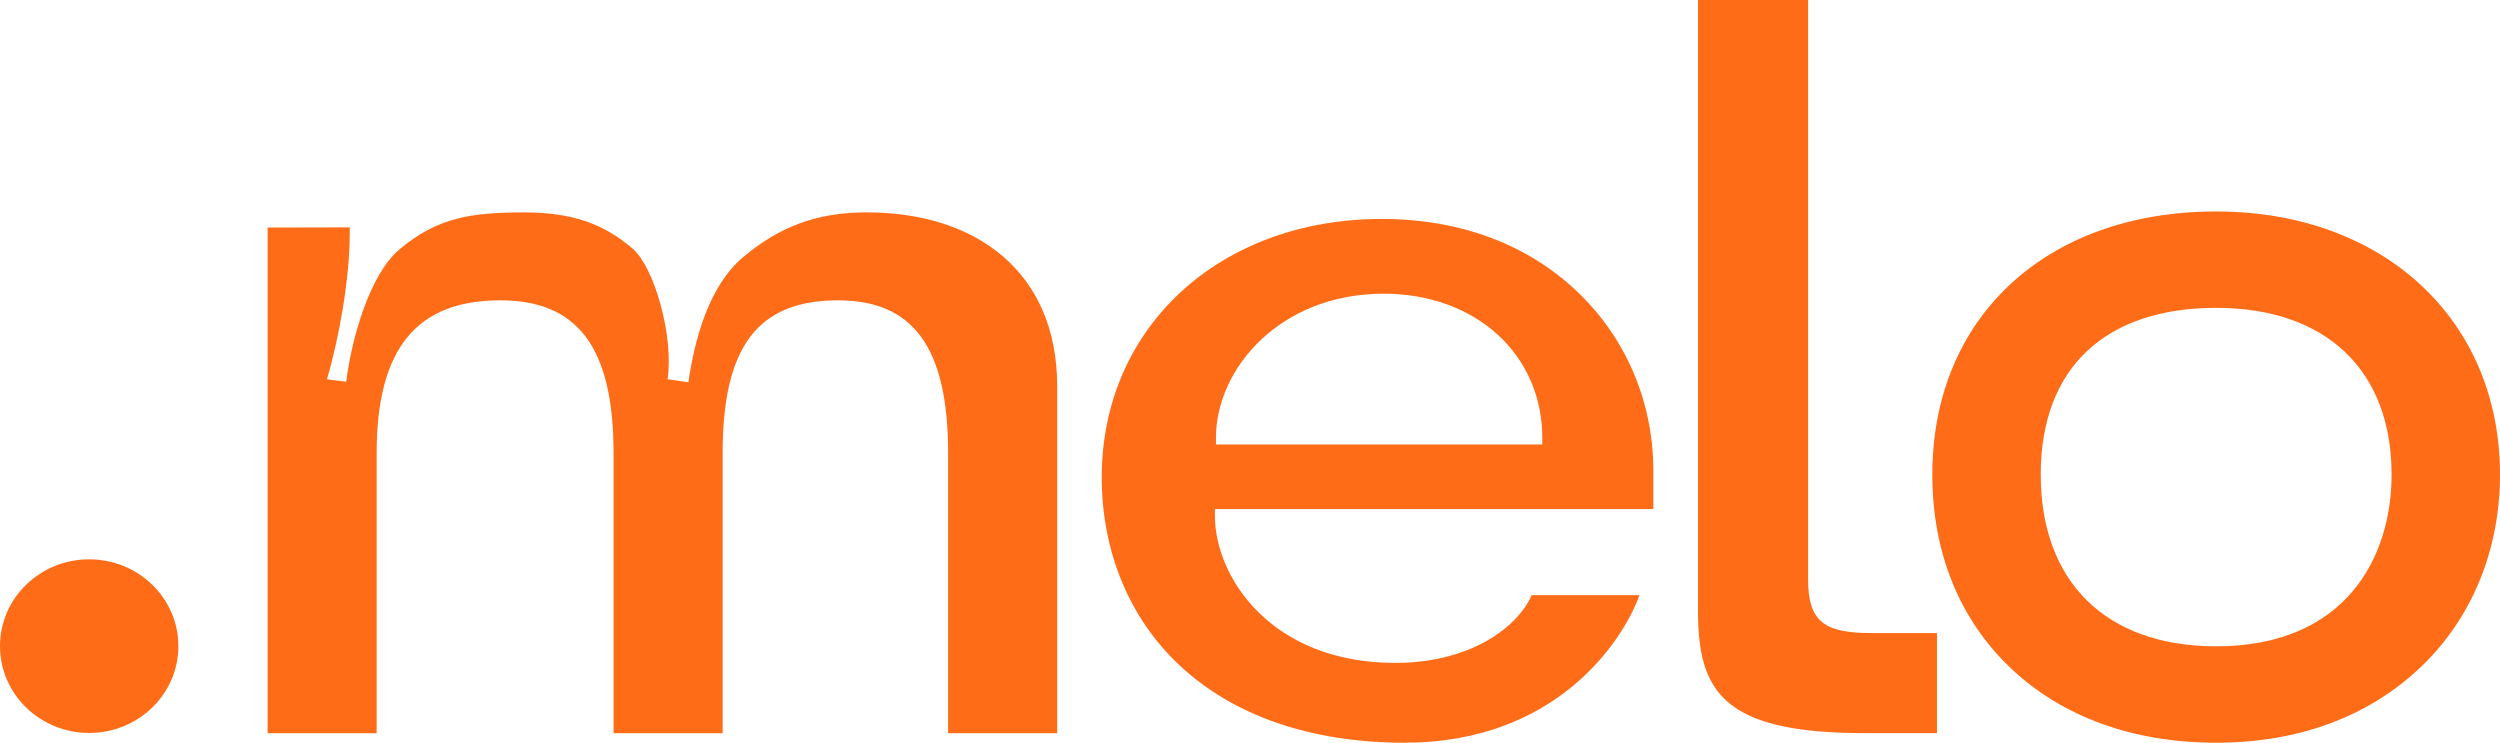
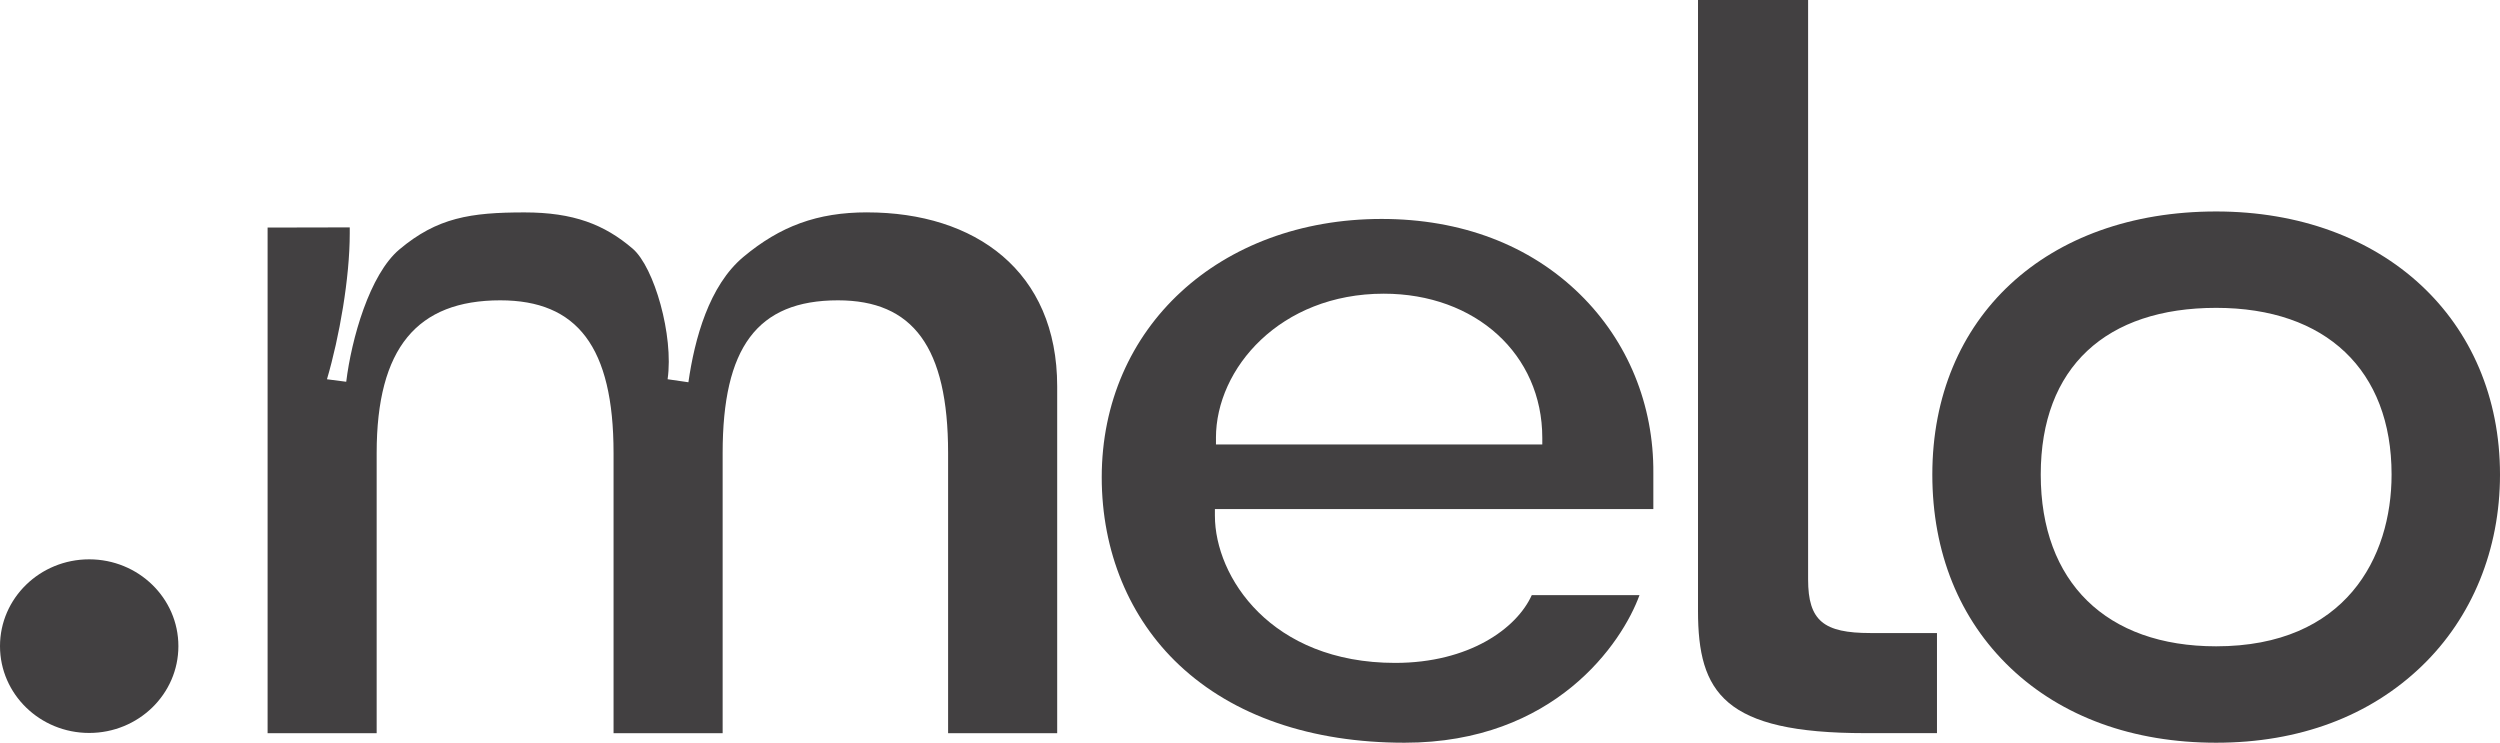
<svg xmlns="http://www.w3.org/2000/svg" preserveAspectRatio="none" overflow="visible" style="display: block;" width="100.973" height="29.998" viewBox="0 0 100.973 29.998" fill="none">
  <g id="Group">
-     <path id="Vector" d="M35.022 8.577C33.008 8.577 31.51 9.137 30.028 10.374C28.638 11.533 28.056 13.684 27.804 15.439L26.964 15.317C27.216 13.561 26.425 10.791 25.553 10.043C24.412 9.066 23.159 8.579 21.187 8.579C19.003 8.579 17.663 8.788 16.133 10.073C14.926 11.087 14.195 13.693 13.984 15.419L13.206 15.318C13.71 13.602 14.126 11.226 14.126 9.43V9.184L10.808 9.191V29.612H15.213V18.297C15.213 14.049 16.852 12.13 20.207 12.13C23.313 12.13 24.781 14.009 24.781 18.297V29.612H29.187V18.297C29.187 14.049 30.572 12.13 33.845 12.13C36.867 12.13 38.293 14.009 38.293 18.297V29.612H42.699V15.604C42.699 10.947 39.385 8.578 35.02 8.578L35.022 8.577Z" fill="#FF6C18" />
-     <path id="Vector_2" d="M66.777 20.562V19.114C66.799 16.347 65.746 13.78 63.812 11.884C61.783 9.895 59.013 8.843 55.805 8.843C49.254 8.843 44.498 13.231 44.498 19.277C44.498 22.271 45.61 24.964 47.629 26.861C49.813 28.914 52.959 29.998 56.728 29.998C62.793 29.998 65.515 25.971 66.218 24.037H61.867C61.259 25.388 59.329 26.774 56.351 26.774C51.329 26.774 49.069 23.297 49.069 20.829V20.562H66.777ZM49.111 17.685C49.111 14.884 51.704 11.862 55.889 11.862C59.598 11.862 62.292 14.312 62.292 17.685V17.952H49.112V17.685H49.111Z" fill="#FF6C18" />
-     <path id="Vector_3" d="M89.509 8.541C82.653 8.541 78.045 12.812 78.045 19.168C78.045 22.313 79.138 25.013 81.204 26.979C83.282 28.953 86.155 29.998 89.509 29.998C92.864 29.998 95.71 28.928 97.814 26.902C99.852 24.94 100.973 22.192 100.973 19.168C100.973 12.912 96.261 8.541 89.509 8.541ZM89.509 26.104C85.073 26.104 82.424 23.511 82.424 19.167C82.424 14.822 85.073 12.434 89.509 12.434C93.945 12.434 96.594 14.95 96.594 19.167C96.594 22.52 94.734 26.104 89.509 26.104Z" fill="#FF6C18" />
-     <path id="Vector_4" d="M3.602 29.603C5.592 29.603 7.205 28.033 7.205 26.097C7.205 24.16 5.592 22.591 3.602 22.591C1.613 22.591 0 24.16 0 26.097C0 28.033 1.613 29.603 3.602 29.603Z" fill="#FF6C18" />
-     <path id="Vector_5" d="M75.546 25.568C73.658 25.568 73.028 25.077 73.028 23.403V0H68.581V24.671C68.581 27.978 69.627 29.611 75.337 29.611H78.233V25.568H75.546Z" fill="#FF6C18" />
+     <path id="Vector" d="M35.022 8.577C33.008 8.577 31.51 9.137 30.028 10.374C28.638 11.533 28.056 13.684 27.804 15.439L26.964 15.317C27.216 13.561 26.425 10.791 25.553 10.043C24.412 9.066 23.159 8.579 21.187 8.579C19.003 8.579 17.663 8.788 16.133 10.073C14.926 11.087 14.195 13.693 13.984 15.419L13.206 15.318C13.71 13.602 14.126 11.226 14.126 9.43V9.184L10.808 9.191V29.612H15.213V18.297C15.213 14.049 16.852 12.13 20.207 12.13C23.313 12.13 24.781 14.009 24.781 18.297V29.612H29.187V18.297C29.187 14.049 30.572 12.13 33.845 12.13C36.867 12.13 38.293 14.009 38.293 18.297V29.612H42.699V15.604C42.699 10.947 39.385 8.578 35.02 8.578L35.022 8.577Z" fill="#424041" />
+     <path id="Vector_2" d="M66.777 20.562V19.114C66.799 16.347 65.746 13.78 63.812 11.884C61.783 9.895 59.013 8.843 55.805 8.843C49.254 8.843 44.498 13.231 44.498 19.277C44.498 22.271 45.61 24.964 47.629 26.861C49.813 28.914 52.959 29.998 56.728 29.998C62.793 29.998 65.515 25.971 66.218 24.037H61.867C61.259 25.388 59.329 26.774 56.351 26.774C51.329 26.774 49.069 23.297 49.069 20.829V20.562H66.777ZM49.111 17.685C49.111 14.884 51.704 11.862 55.889 11.862C59.598 11.862 62.292 14.312 62.292 17.685V17.952H49.112V17.685H49.111Z" fill="#424041" />
+     <path id="Vector_3" d="M89.509 8.541C82.653 8.541 78.045 12.812 78.045 19.168C78.045 22.313 79.138 25.013 81.204 26.979C83.282 28.953 86.155 29.998 89.509 29.998C92.864 29.998 95.71 28.928 97.814 26.902C99.852 24.94 100.973 22.192 100.973 19.168C100.973 12.912 96.261 8.541 89.509 8.541ZM89.509 26.104C85.073 26.104 82.424 23.511 82.424 19.167C82.424 14.822 85.073 12.434 89.509 12.434C93.945 12.434 96.594 14.95 96.594 19.167C96.594 22.52 94.734 26.104 89.509 26.104Z" fill="#424041" />
+     <path id="Vector_4" d="M3.602 29.603C5.592 29.603 7.205 28.033 7.205 26.097C7.205 24.16 5.592 22.591 3.602 22.591C1.613 22.591 0 24.16 0 26.097C0 28.033 1.613 29.603 3.602 29.603Z" fill="#424041" />
+     <path id="Vector_5" d="M75.546 25.568C73.658 25.568 73.028 25.077 73.028 23.403V0H68.581V24.671C68.581 27.978 69.627 29.611 75.337 29.611H78.233V25.568H75.546Z" fill="#424041" />
  </g>
</svg>
